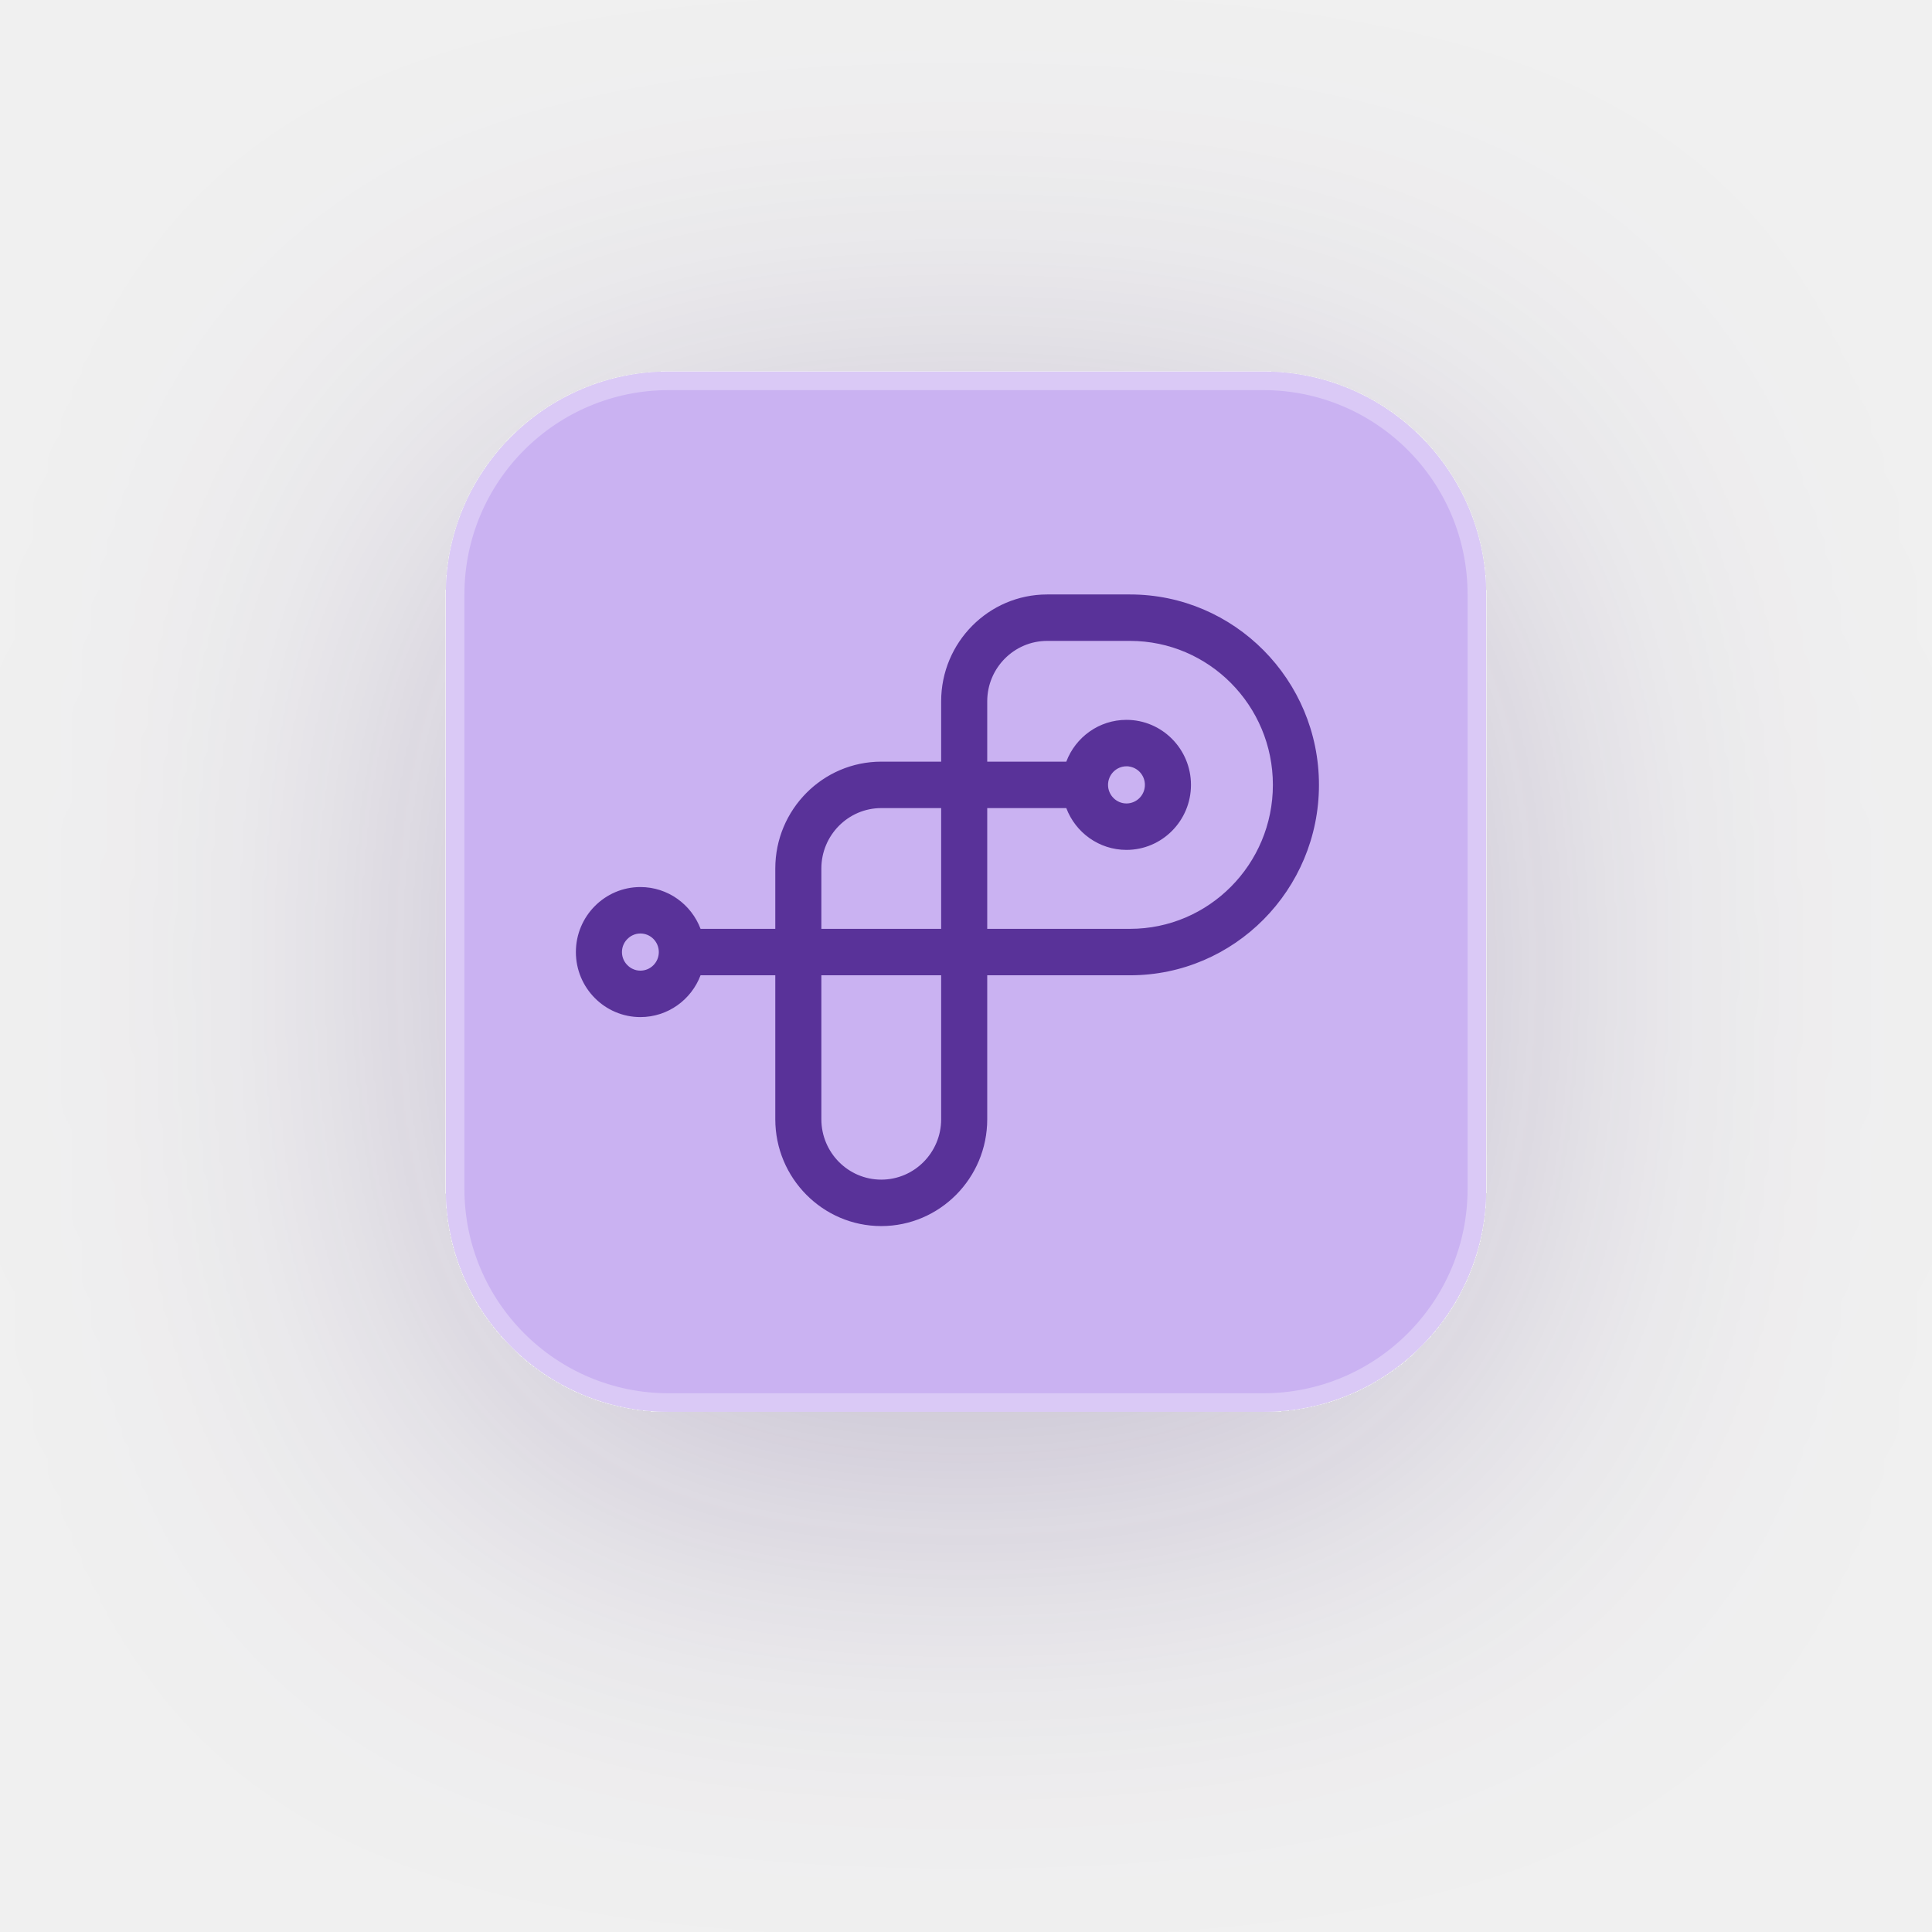
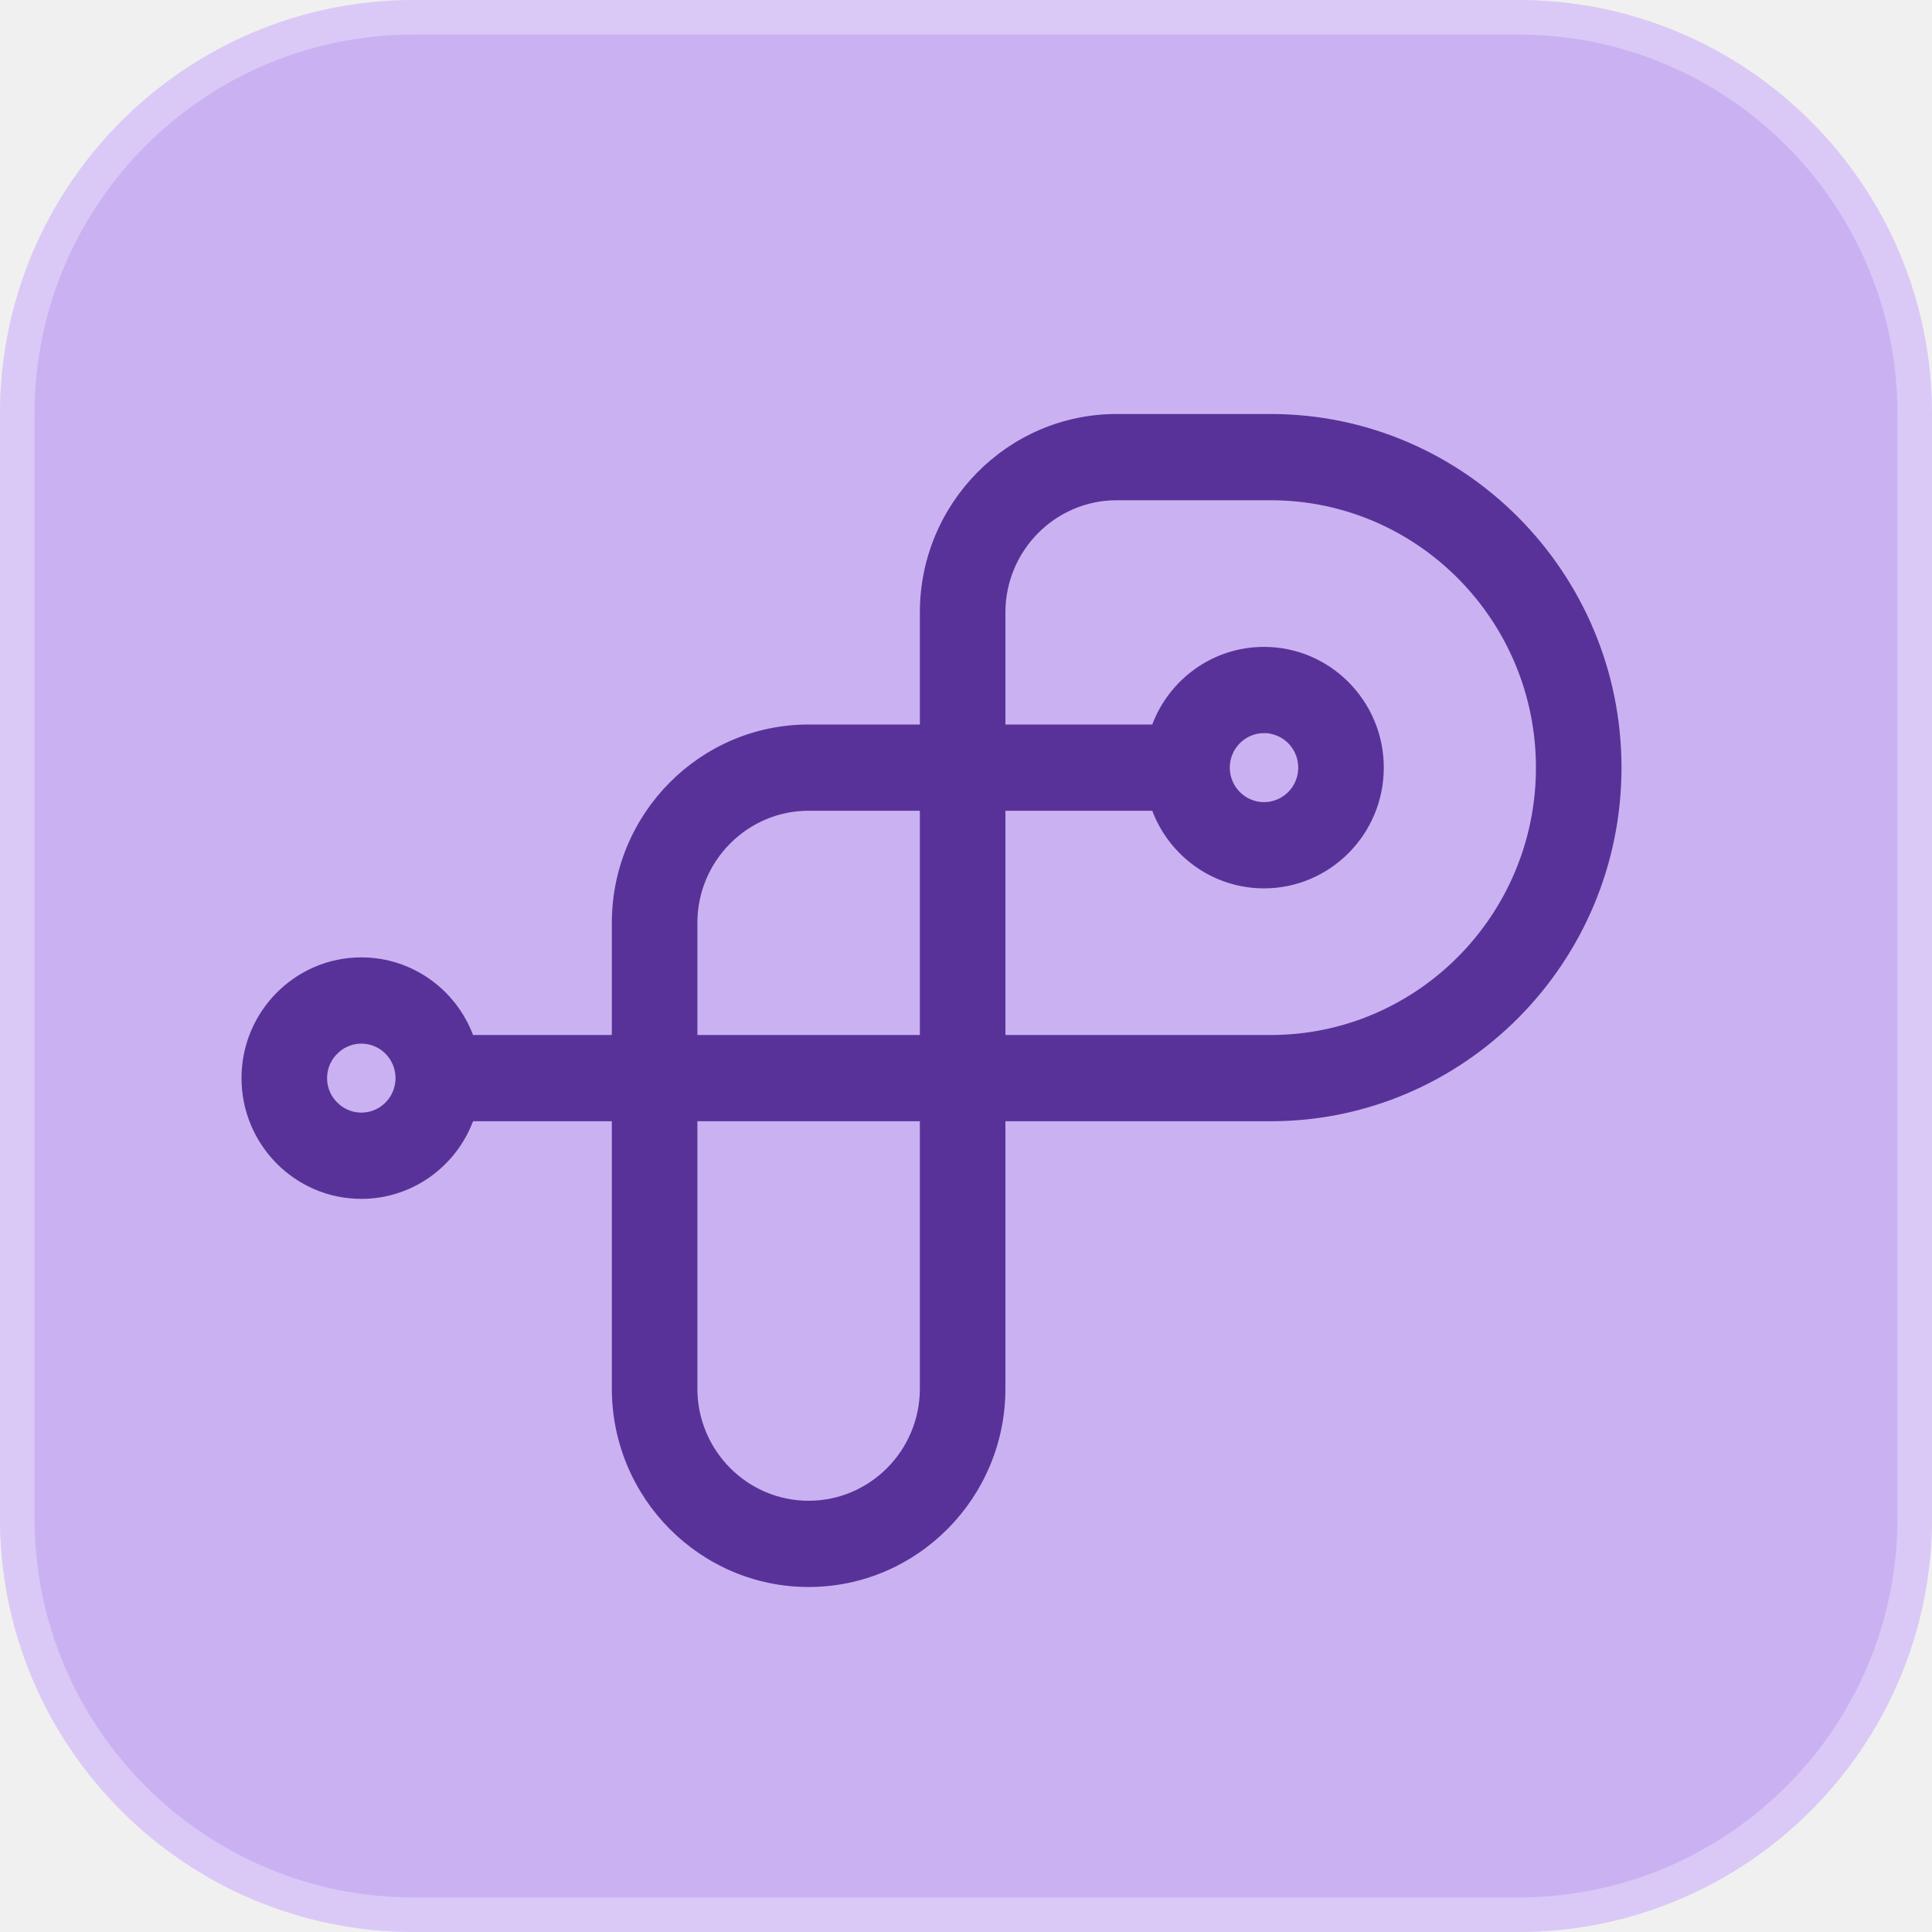
- <svg xmlns="http://www.w3.org/2000/svg" width="520" height="520" viewBox="0 0 520 520" fill="none">
-   <g filter="url(#filter0_d_728_1498)">
+ <svg xmlns="http://www.w3.org/2000/svg" width="280" height="280" viewBox="120 100 280 280" fill="none">
+   <g>
    <rect x="120" y="100" width="280" height="280" rx="60" fill="#CAB2F2" />
    <rect x="122.5" y="102.5" width="275" height="275" rx="57.5" stroke="white" stroke-opacity="0.3" stroke-width="5" />
    <g clip-path="url(#clip0_728_1498)">
      <path d="M304.157 160H281.835C266.111 160 253.313 172.9 253.313 188.75V205H237.192C221.468 205 208.671 217.9 208.671 233.75V250H188.557C186.076 243.425 179.752 238.75 172.361 238.75C162.788 238.75 155 246.6 155 256.25C155 265.9 162.788 273.75 172.361 273.75C179.752 273.75 186.076 269.075 188.557 262.5H208.671V301.25C208.671 317.1 221.468 330 237.192 330C252.917 330 265.714 317.1 265.714 301.25V262.5H304.157C332.207 262.5 355 239.5 355 211.25C355 183 332.207 160 304.157 160ZM169.087 259.975C168.046 259.075 167.401 257.725 167.401 256.25C167.401 254.775 168.046 253.425 169.087 252.525C169.236 252.375 169.41 252.25 169.583 252.125C169.782 251.975 170.005 251.85 170.228 251.75C170.873 251.425 171.592 251.25 172.361 251.25C175.114 251.25 177.321 253.5 177.321 256.25C177.321 259 175.114 261.25 172.361 261.25C171.592 261.25 170.873 261.075 170.228 260.75C170.005 260.65 169.782 260.525 169.583 260.375C169.41 260.25 169.236 260.125 169.087 259.975ZM253.313 301.25C253.313 310.2 246.096 317.5 237.192 317.5C228.289 317.5 221.071 310.2 221.071 301.25V262.5H253.313V301.25ZM253.313 250H221.071V233.75C221.071 224.8 228.313 217.5 237.192 217.5H253.313V250ZM304.157 250H265.714V217.5H286.994C289.474 224.075 295.799 228.75 303.189 228.75C312.763 228.75 320.551 220.9 320.551 211.25C320.551 201.6 312.763 193.75 303.189 193.75C295.799 193.75 289.474 198.425 286.994 205H265.714V188.75C265.714 179.8 272.956 172.5 281.835 172.5H304.157C325.362 172.5 342.599 189.875 342.599 211.25C342.599 232.625 325.362 250 304.157 250ZM303.189 206.25C303.512 206.25 303.834 206.25 304.157 206.35C306.438 206.8 308.15 208.825 308.15 211.25C308.15 213.675 306.438 215.7 304.157 216.15C303.834 216.225 303.512 216.25 303.189 216.25C300.461 216.25 298.229 214 298.229 211.25C298.229 208.5 300.461 206.25 303.189 206.25Z" fill="#593299" />
    </g>
  </g>
  <defs>
-     <filter id="filter0_d_728_1498" x="0" y="0" width="520" height="520" filterUnits="userSpaceOnUse" color-interpolation-filters="sRGB">
-       <feFlood flood-opacity="0" result="BackgroundImageFix" />
-       <feColorMatrix in="SourceAlpha" type="matrix" values="0 0 0 0 0 0 0 0 0 0 0 0 0 0 0 0 0 0 127 0" result="hardAlpha" />
-       <feOffset dy="20" />
-       <feGaussianBlur stdDeviation="60" />
-       <feComposite in2="hardAlpha" operator="out" />
-       <feColorMatrix type="matrix" values="0 0 0 0 0.216 0 0 0 0 0.098 0 0 0 0 0.408 0 0 0 0.25 0" />
-       <feBlend mode="normal" in2="BackgroundImageFix" result="effect1_dropShadow_728_1498" />
-       <feBlend mode="normal" in="SourceGraphic" in2="effect1_dropShadow_728_1498" result="shape" />
-     </filter>
    <clipPath id="clip0_728_1498">
      <rect width="200" height="170" fill="white" transform="translate(155 160)" />
    </clipPath>
  </defs>
</svg>
